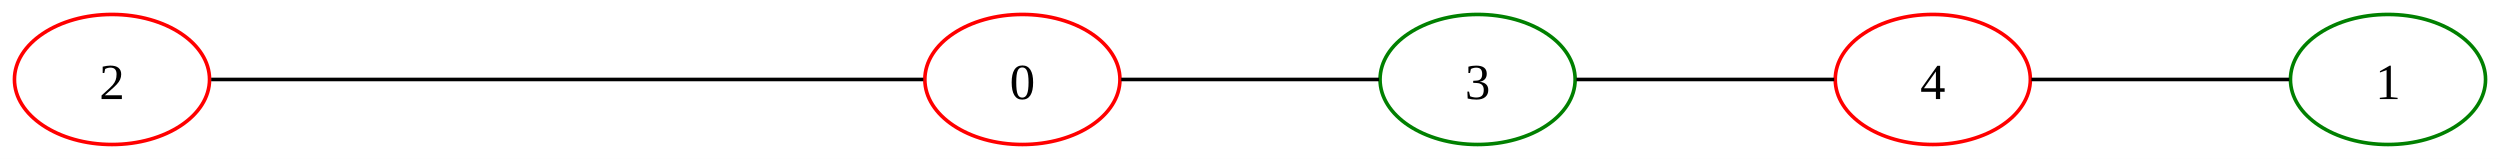
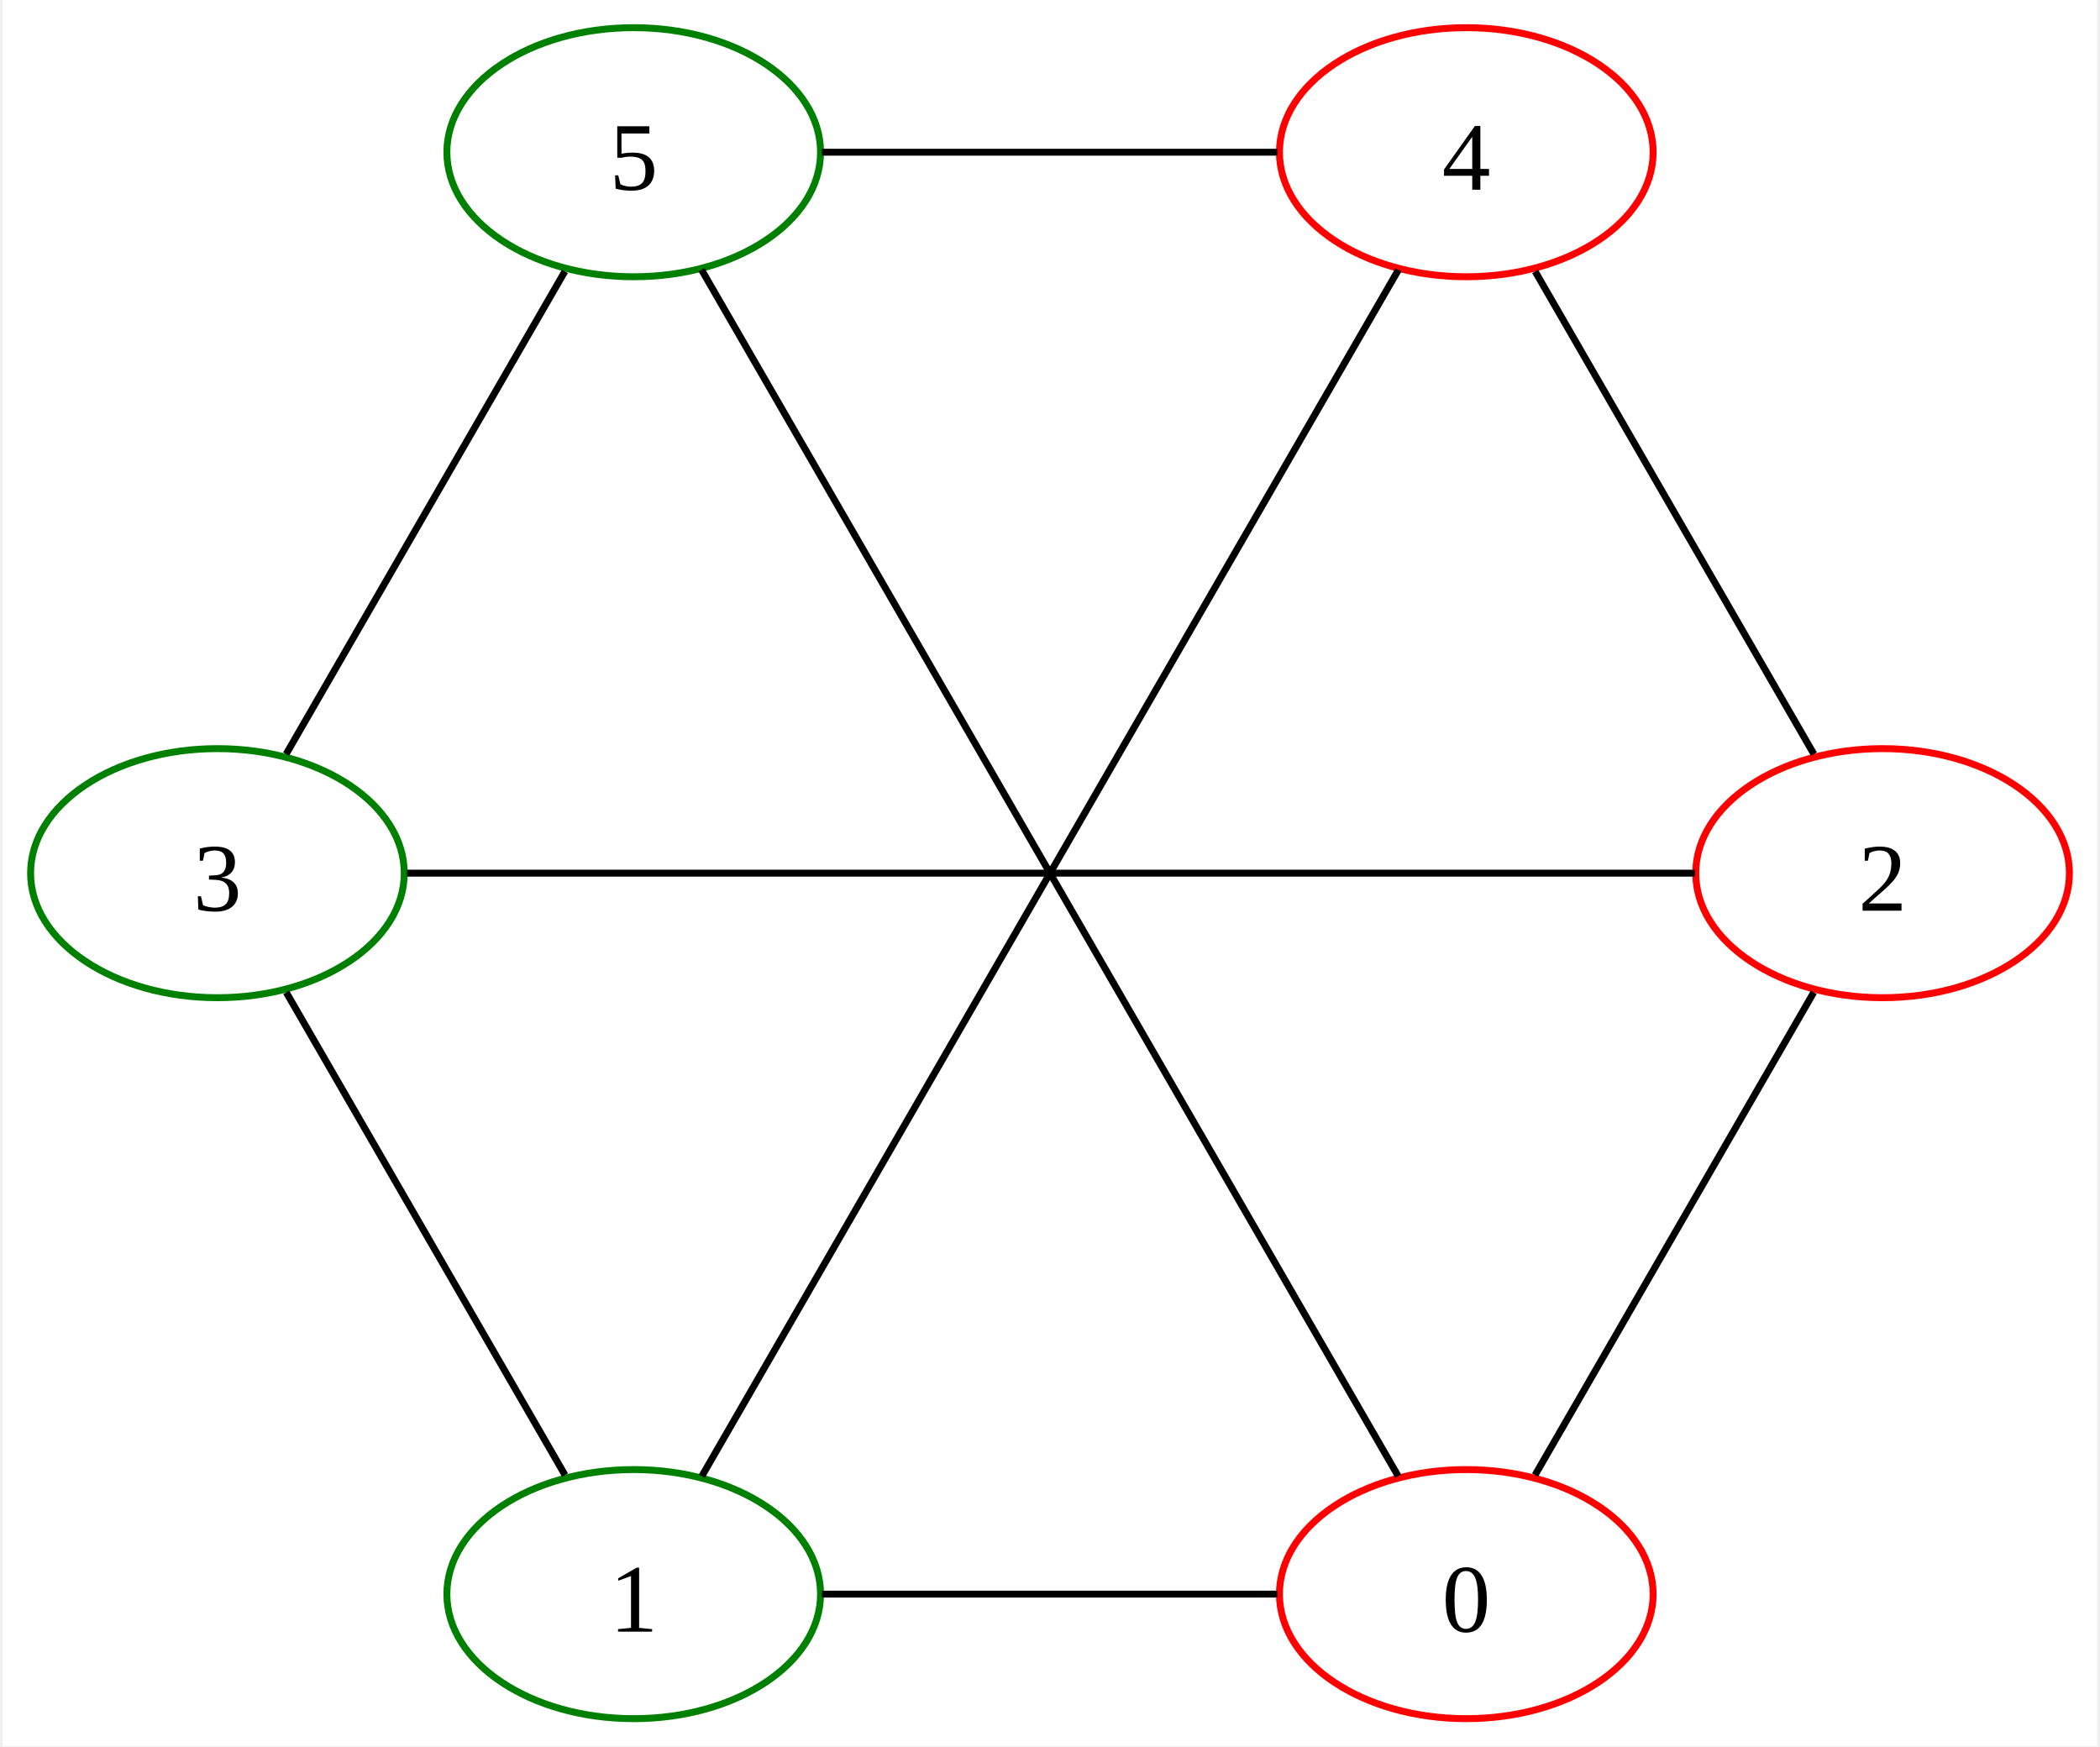
- <svg xmlns="http://www.w3.org/2000/svg" width="692pt" height="44pt" viewBox="0.00 0.00 692.00 44.00">
-   <g id="graph0" class="graph" transform="scale(1 1) rotate(0) translate(4 40)">
-     <polygon fill="white" stroke="none" points="-4,4 -4,-40 688,-40 688,4 -4,4" />
+ <svg xmlns="http://www.w3.org/2000/svg" width="303pt" height="252pt" viewBox="0.00 0.00 302.64 252.40">
+   <g id="graph0" class="graph" transform="scale(1 1) rotate(0) translate(4 248.4)">
+     <polygon fill="white" stroke="none" points="-4,4 -4,-248.4 298.64,-248.4 298.64,4 -4,4" />
    <g id="node1" class="node">
-       <ellipse fill="none" stroke="red" cx="279" cy="-18" rx="27" ry="18" />
-       <text text-anchor="middle" x="279" y="-12.57" font-family="Times New Roman,serif" font-size="14.00">0</text>
+       <ellipse fill="none" stroke="red" cx="207.48" cy="-18" rx="27" ry="18" />
+       <text text-anchor="middle" x="207.48" y="-12.57" font-family="Times New Roman,serif" font-size="14.00">0</text>
+     </g>
+     <g id="node2" class="node">
+       <ellipse fill="none" stroke="green" cx="87.16" cy="-18" rx="27" ry="18" />
+       <text text-anchor="middle" x="87.16" y="-12.58" font-family="Times New Roman,serif" font-size="14.00">1</text>
+     </g>
+     <g id="edge1" class="edge">
+       <path fill="none" stroke="black" d="M180.18,-18C160.49,-18 134.02,-18 114.36,-18" />
+     </g>
+     <g id="node3" class="node">
+       <ellipse fill="none" stroke="red" cx="267.64" cy="-122.2" rx="27" ry="18" />
+       <text text-anchor="middle" x="267.64" y="-116.78" font-family="Times New Roman,serif" font-size="14.00">2</text>
+     </g>
+     <g id="edge2" class="edge">
+       <path fill="none" stroke="black" d="M217.42,-35.21C228.56,-54.51 246.54,-85.65 257.69,-104.97" />
+     </g>
+     <g id="node6" class="node">
+       <ellipse fill="none" stroke="green" cx="87.16" cy="-226.4" rx="27" ry="18" />
+       <text text-anchor="middle" x="87.16" y="-220.98" font-family="Times New Roman,serif" font-size="14.00">5</text>
+     </g>
+     <g id="edge7" class="edge">
+       <path fill="none" stroke="black" d="M197.64,-35.05C175.02,-74.23 119.56,-170.28 96.97,-209.4" />
    </g>
    <g id="node4" class="node">
-       <ellipse fill="none" stroke="green" cx="405" cy="-18" rx="27" ry="18" />
-       <text text-anchor="middle" x="405" y="-12.57" font-family="Times New Roman,serif" font-size="14.00">3</text>
+       <ellipse fill="none" stroke="green" cx="27" cy="-122.2" rx="27" ry="18" />
+       <text text-anchor="middle" x="27" y="-116.78" font-family="Times New Roman,serif" font-size="14.00">3</text>
    </g>
-     <g id="edge2" class="edge">
-       <path fill="none" stroke="black" d="M306.34,-18C327.47,-18 356.59,-18 377.71,-18" />
-     </g>
-     <g id="node2" class="node">
-       <ellipse fill="none" stroke="green" cx="657" cy="-18" rx="27" ry="18" />
-       <text text-anchor="middle" x="657" y="-12.57" font-family="Times New Roman,serif" font-size="14.00">1</text>
+     <g id="edge3" class="edge">
+       <path fill="none" stroke="black" d="M77.23,-35.21C66.08,-54.51 48.1,-85.65 36.95,-104.97" />
    </g>
    <g id="node5" class="node">
-       <ellipse fill="none" stroke="red" cx="531" cy="-18" rx="27" ry="18" />
-       <text text-anchor="middle" x="531" y="-12.57" font-family="Times New Roman,serif" font-size="14.00">4</text>
+       <ellipse fill="none" stroke="red" cx="207.48" cy="-226.4" rx="27" ry="18" />
+       <text text-anchor="middle" x="207.48" y="-220.98" font-family="Times New Roman,serif" font-size="14.00">4</text>
    </g>
-     <g id="edge3" class="edge">
-       <path fill="none" stroke="black" d="M629.66,-18C608.53,-18 579.41,-18 558.29,-18" />
+     <g id="edge8" class="edge">
+       <path fill="none" stroke="black" d="M97.01,-35.05C119.63,-74.23 175.08,-170.28 197.67,-209.4" />
    </g>
-     <g id="node3" class="node">
-       <ellipse fill="none" stroke="red" cx="27" cy="-18" rx="27" ry="18" />
-       <text text-anchor="middle" x="27" y="-12.58" font-family="Times New Roman,serif" font-size="14.00">2</text>
-     </g>
-     <g id="edge1" class="edge">
-       <path fill="none" stroke="black" d="M54.45,-18C102.92,-18 203.14,-18 251.59,-18" />
+     <g id="edge9" class="edge">
+       <path fill="none" stroke="black" d="M240.51,-122.2C194.29,-122.2 100.81,-122.2 54.41,-122.2" />
    </g>
    <g id="edge4" class="edge">
-       <path fill="none" stroke="black" d="M432.34,-18C453.47,-18 482.59,-18 503.71,-18" />
+       <path fill="none" stroke="black" d="M257.71,-139.41C246.56,-158.71 228.58,-189.85 217.43,-209.17" />
+     </g>
+     <g id="edge5" class="edge">
+       <path fill="none" stroke="black" d="M36.93,-139.41C48.08,-158.71 66.06,-189.85 77.21,-209.17" />
+     </g>
+     <g id="edge6" class="edge">
+       <path fill="none" stroke="black" d="M180.18,-226.4C160.49,-226.4 134.02,-226.4 114.36,-226.4" />
    </g>
  </g>
</svg>
